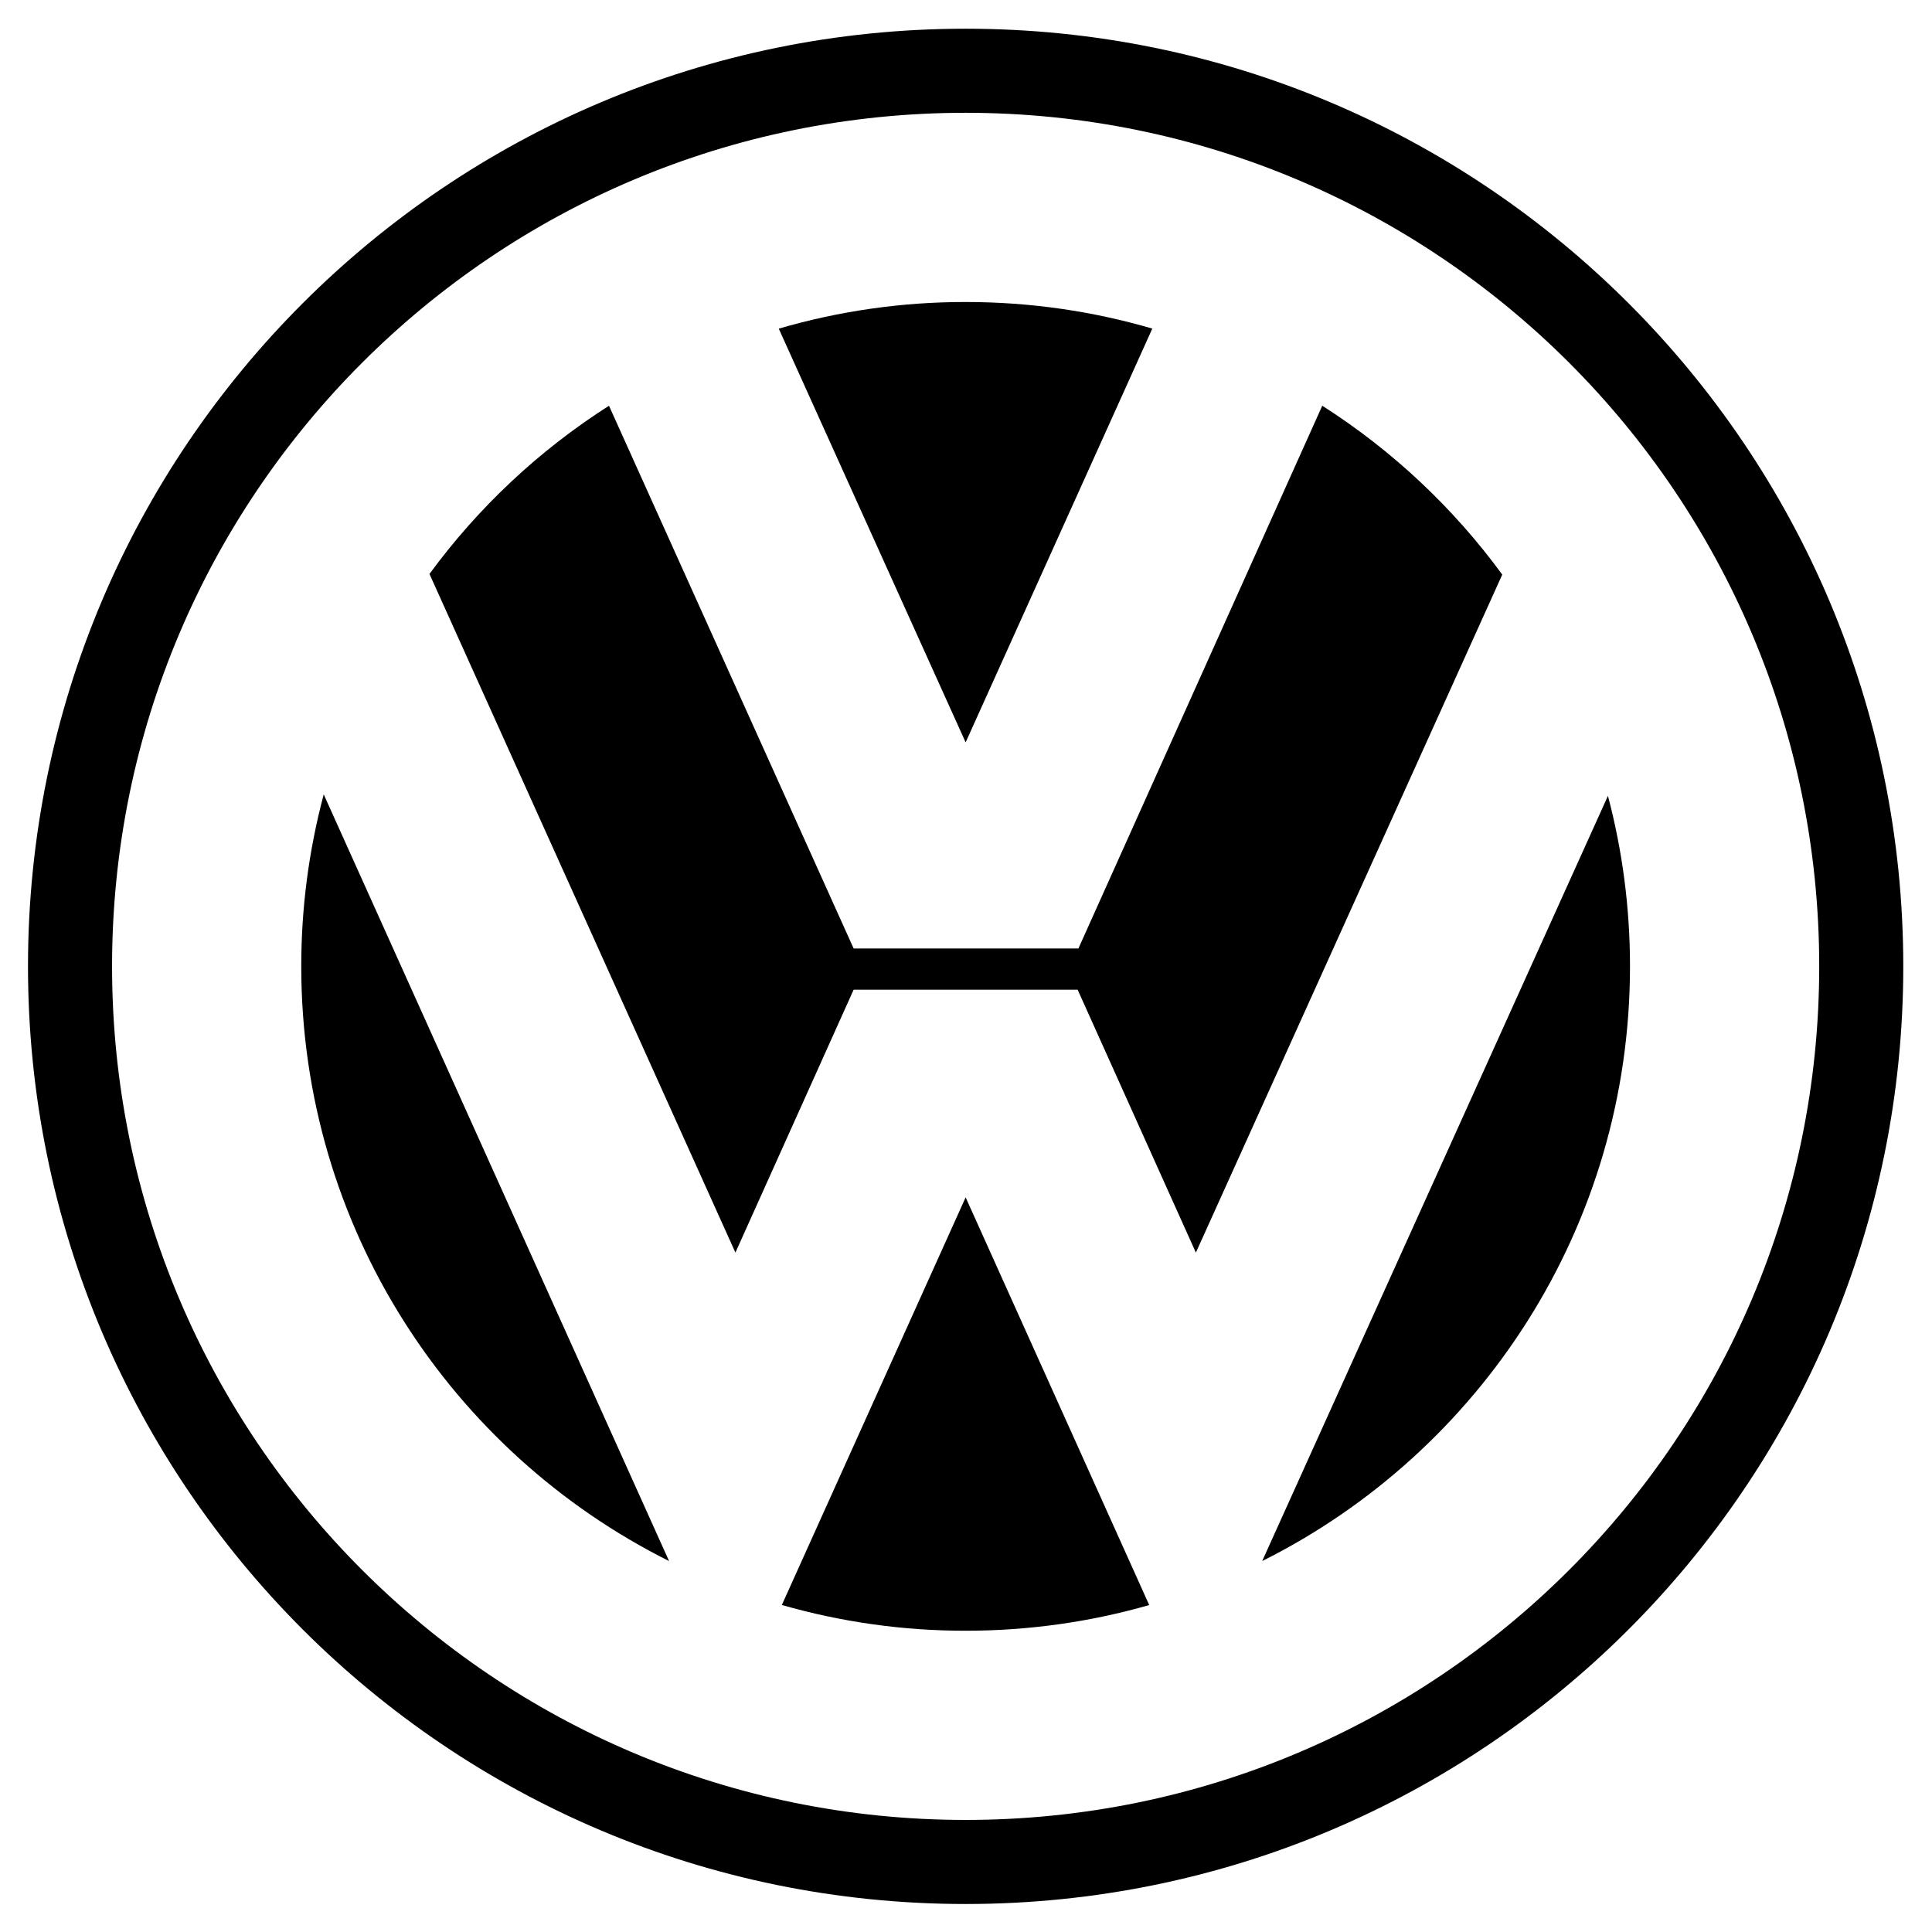
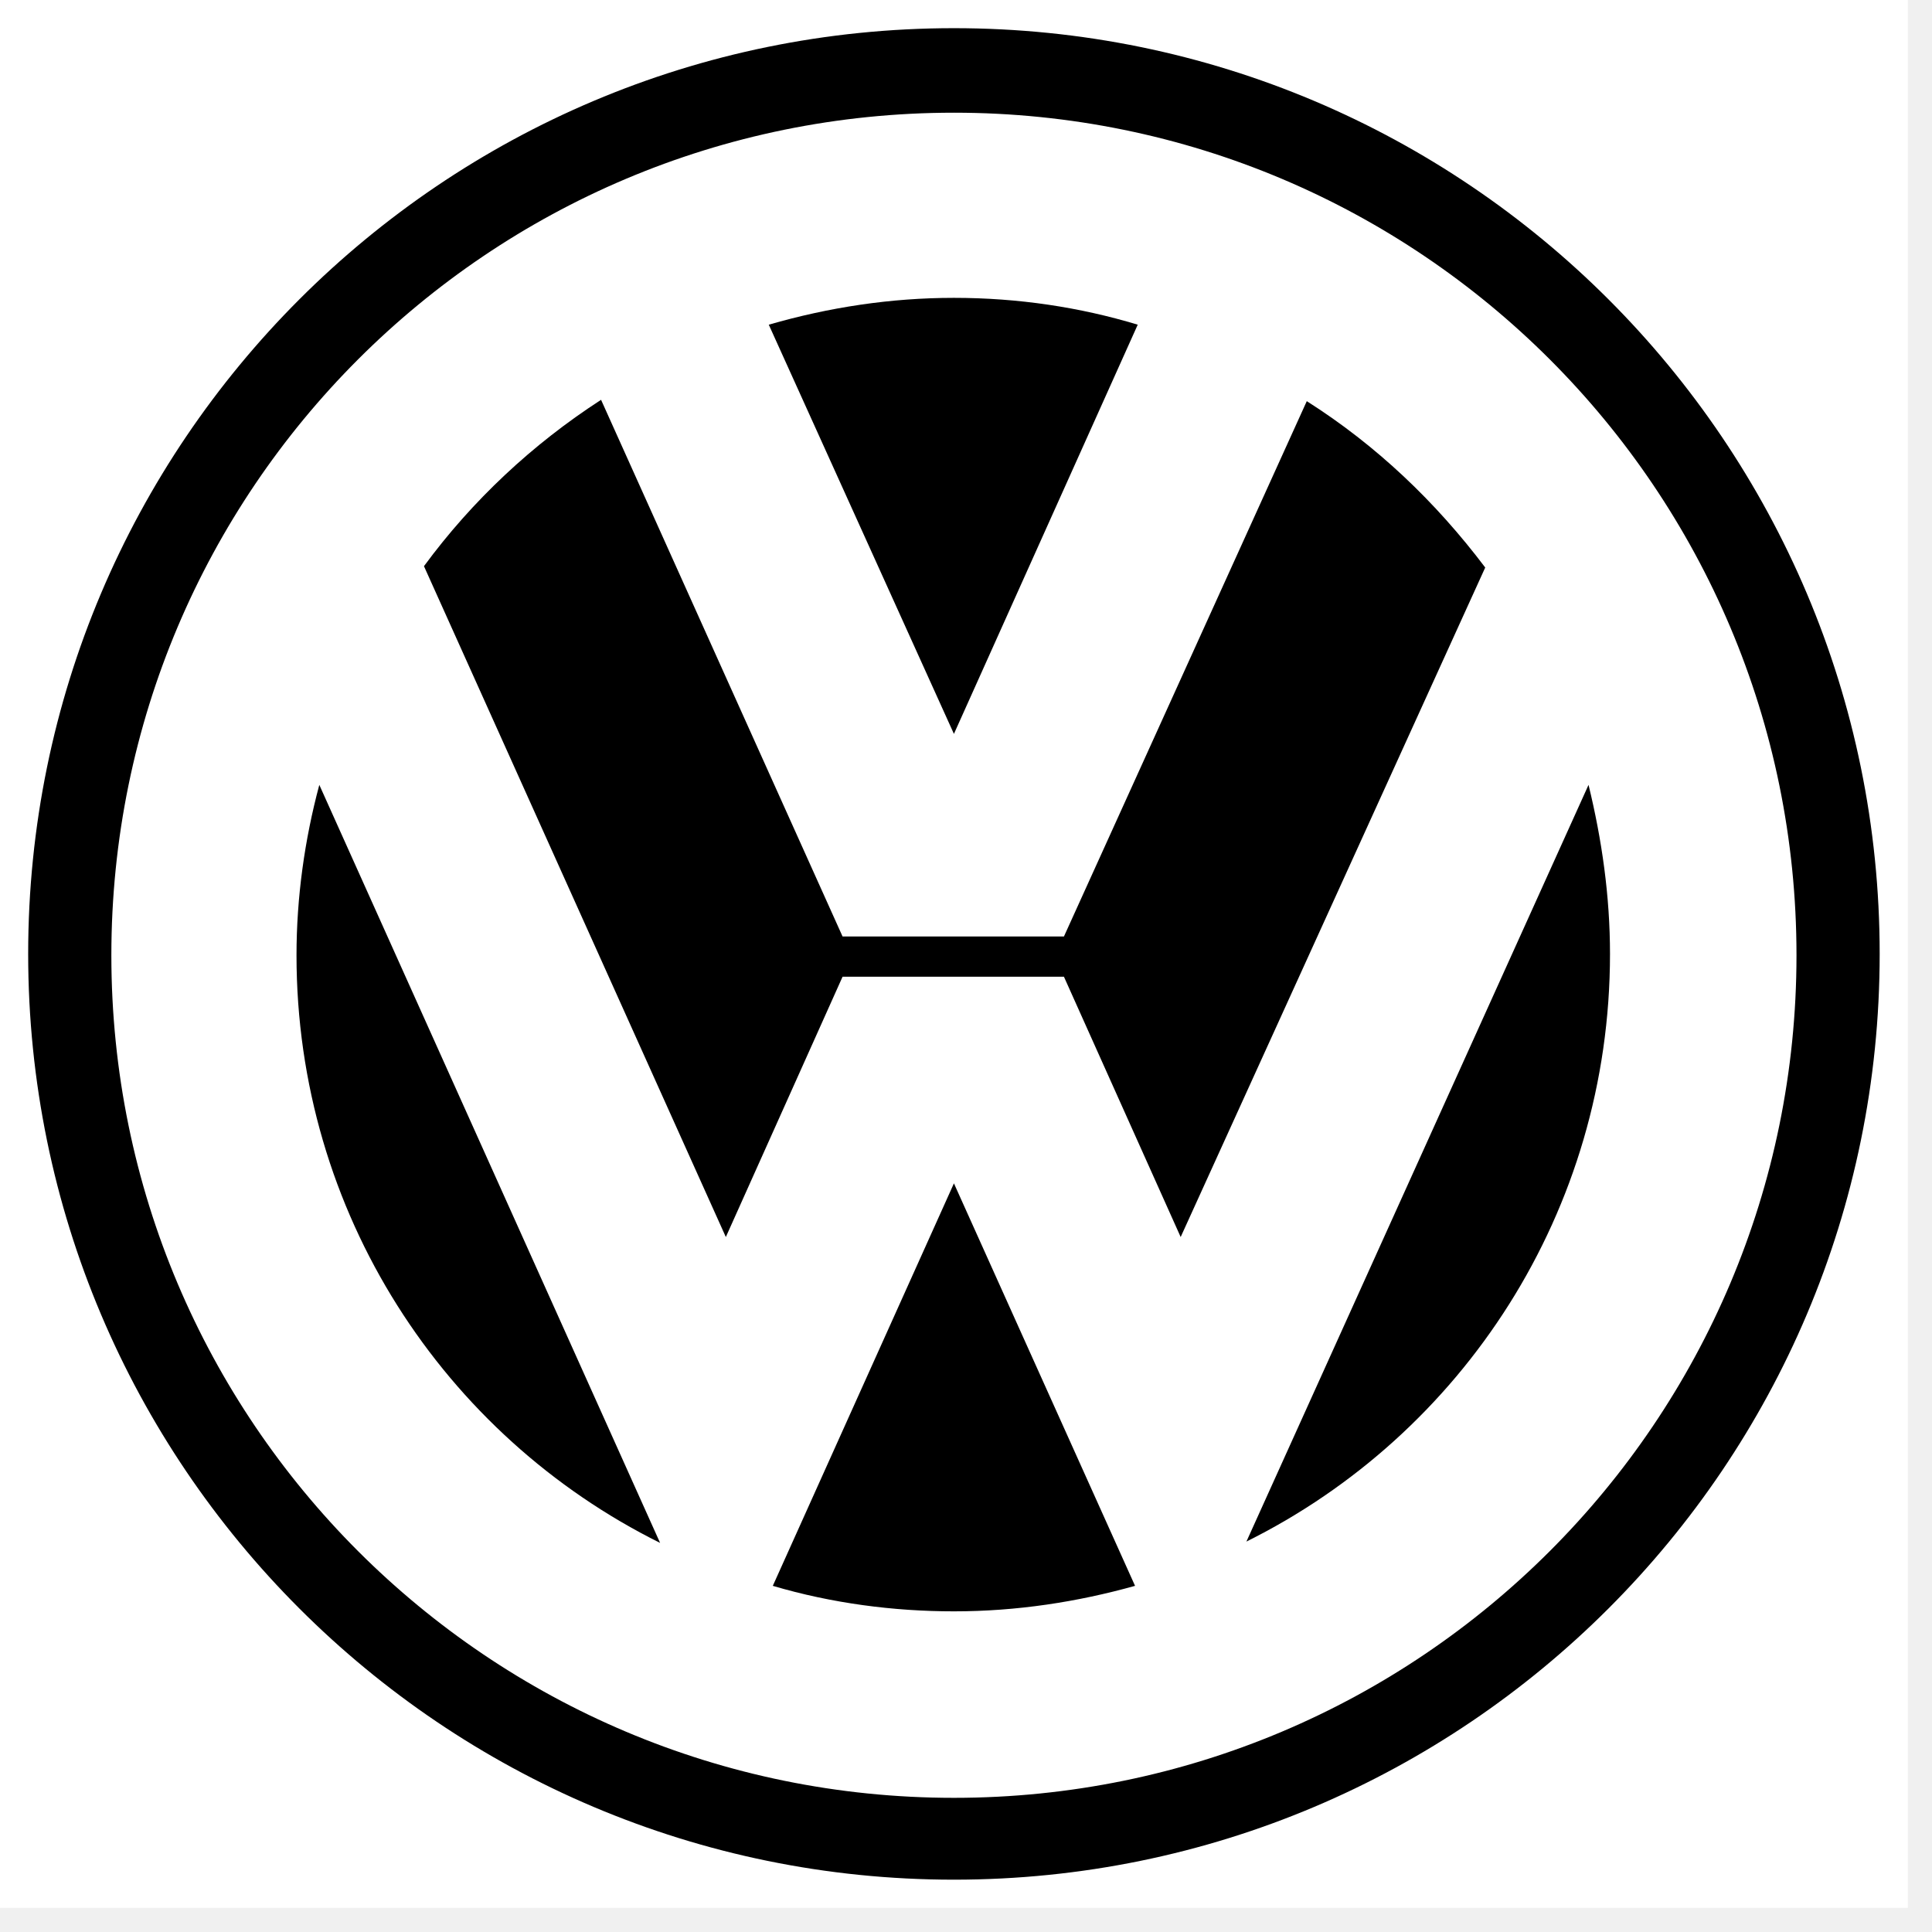
- <svg xmlns="http://www.w3.org/2000/svg" width="2500" height="2500" viewBox="0 0 192.744 192.744">
-   <g fill-rule="evenodd" clip-rule="evenodd">
-     <path fill="#fff" d="M0 0h192.744v192.744H0V0z" />
-     <path d="M96.336 2.865c-51.663 0-93.543 41.882-93.543 93.543 0 51.662 41.881 93.543 93.543 93.543 51.66 0 93.543-41.881 93.543-93.543 0-51.66-41.883-93.543-93.543-93.543zm0 178.699c-47.031 0-85.156-38.125-85.156-85.156 0-47.029 38.125-85.155 85.156-85.155 47.029 0 85.156 38.126 85.156 85.155 0 47.031-38.127 85.156-85.156 85.156z" />
-     <path d="M77.692 32.786a66.308 66.308 0 0 1 18.644-2.657c6.465 0 12.715.926 18.623 2.652l-18.623 41.28-18.644-41.275z" />
-     <path d="M131.914 40.477a66.695 66.695 0 0 1 17.957 16.847l-30.566 67.64-11.795-26.227H85.162l-11.794 26.226-30.522-67.702a66.635 66.635 0 0 1 17.909-16.783l24.407 54.146h22.424l24.328-54.147zM32.296 79.254a66.384 66.384 0 0 0-2.241 17.154c0 25.975 14.939 48.458 36.694 59.329L32.296 79.254z" />
-     <path d="M78 160.12a66.268 66.268 0 0 0 18.336 2.569c6.354 0 12.498-.895 18.314-2.562l-18.314-40.673L78 160.12zM125.92 155.737c21.756-10.871 36.695-33.354 36.695-59.329 0-5.88-.766-11.581-2.201-17.009l-34.494 76.338z" />
+ <svg xmlns="http://www.w3.org/2000/svg" version="1.1" id="Layer_1" x="0px" y="0px" viewBox="0 0 144 144" style="enable-background:new 0 0 144 144;" xml:space="preserve">
+   <style type="text/css">
+ 	.st0{fill:#FFFFFF;}
+ </style>
+   <g>
+     <path class="st0" d="M0,0h142.2v142.2H0V0z" />
+     <path d="M71.1,2.1c-38.1,0-69,30.9-69,69c0,38.1,30.9,69,69,69c38.1,0,69-30.9,69-69C140.1,33,109.2,2.1,71.1,2.1L71.1,2.1z    M71.1,134c-34.7,0-62.8-28.1-62.8-62.8c0-34.7,28.1-62.8,62.8-62.8c34.7,0,62.8,28.1,62.8,62.8C133.9,105.9,105.8,134,71.1,134   L71.1,134z" />
+     <path d="M57.3,24.2c4.5-1.3,9.1-2,13.8-2c4.8,0,9.4,0.7,13.7,2L71.1,54.7L57.3,24.2L57.3,24.2z" />
+     <path d="M97.4,29.9c5.2,3.3,9.6,7.5,13.3,12.4L88,92.2l-8.7-19.4H62.8l-8.7,19.4l-22.5-50c3.6-4.9,8.1-9.1,13.2-12.4l18,40h16.5   L97.4,29.9z M23.8,58.5c-1.1,4.1-1.7,8.4-1.7,12.7c0,19.2,11,35.8,27.1,43.8L23.8,58.5z" />
+     <path d="M57.6,118.2c4.4,1.3,9,1.9,13.5,1.9c4.7,0,9.2-0.7,13.5-1.9l-13.5-30L57.6,118.2z M92.9,114.9c16.1-8,27.1-24.6,27.1-43.8   c0-4.3-0.6-8.5-1.6-12.6L92.9,114.9L92.9,114.9z" />
  </g>
</svg>
